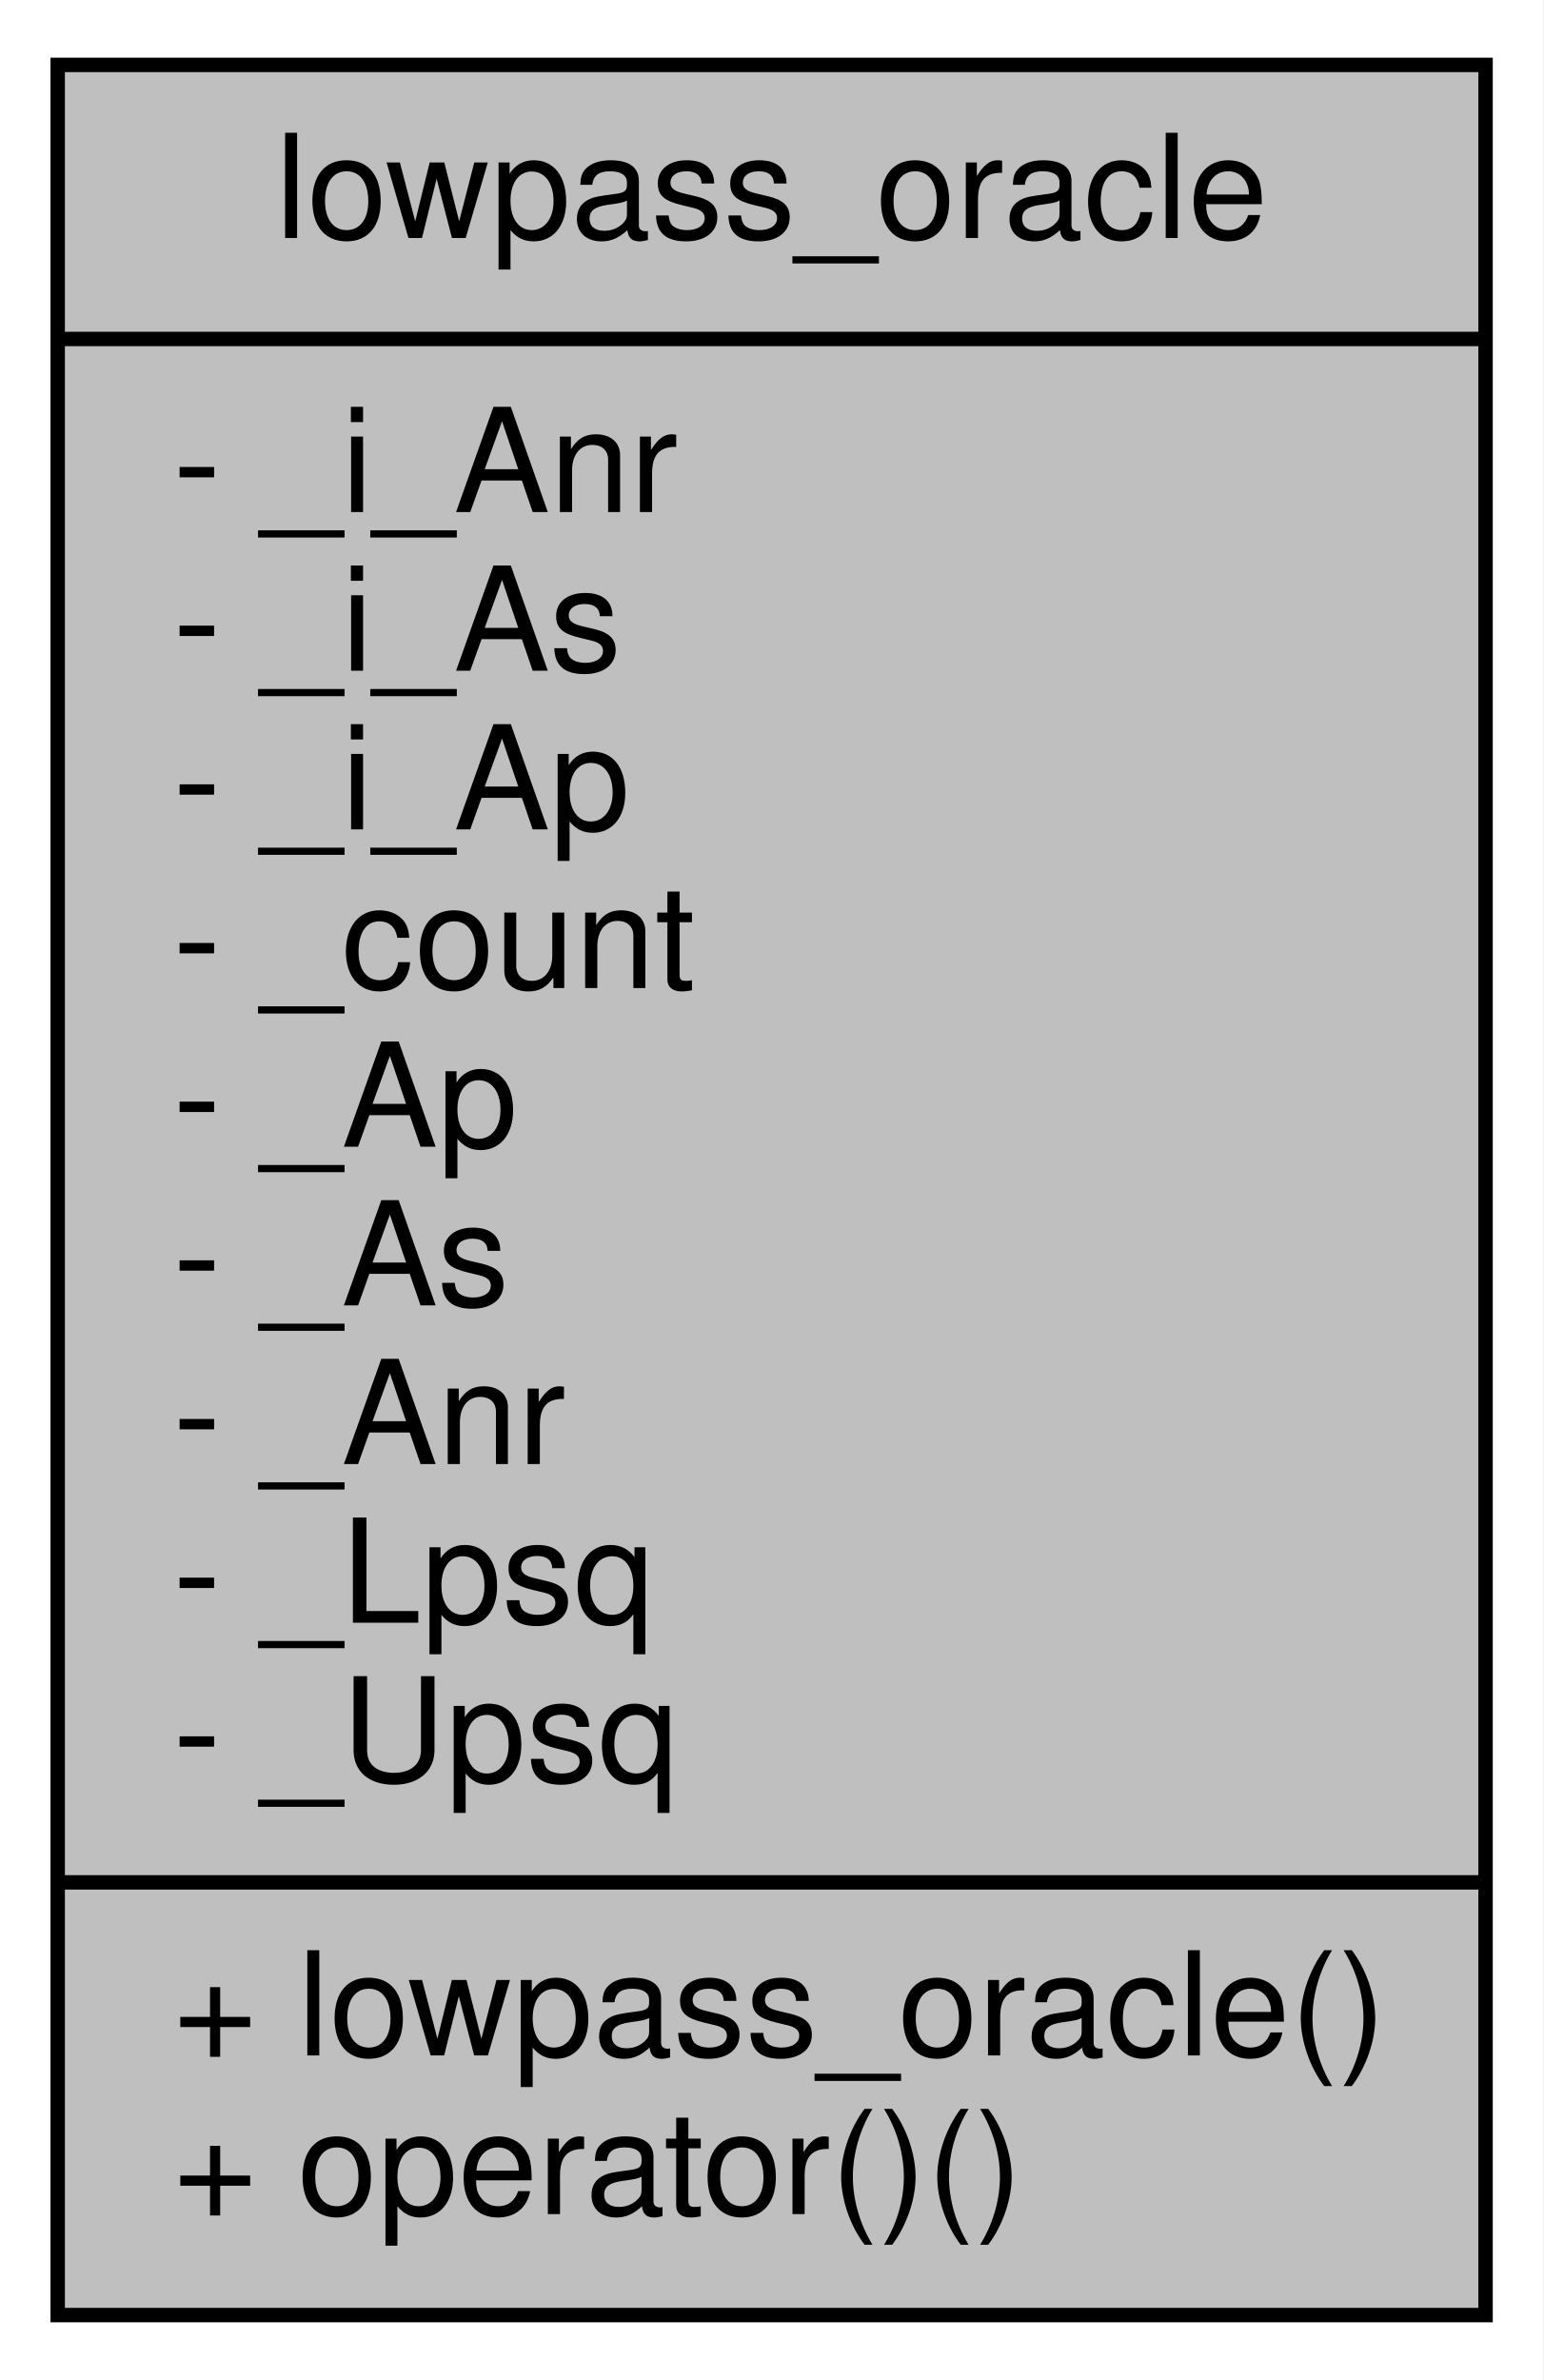
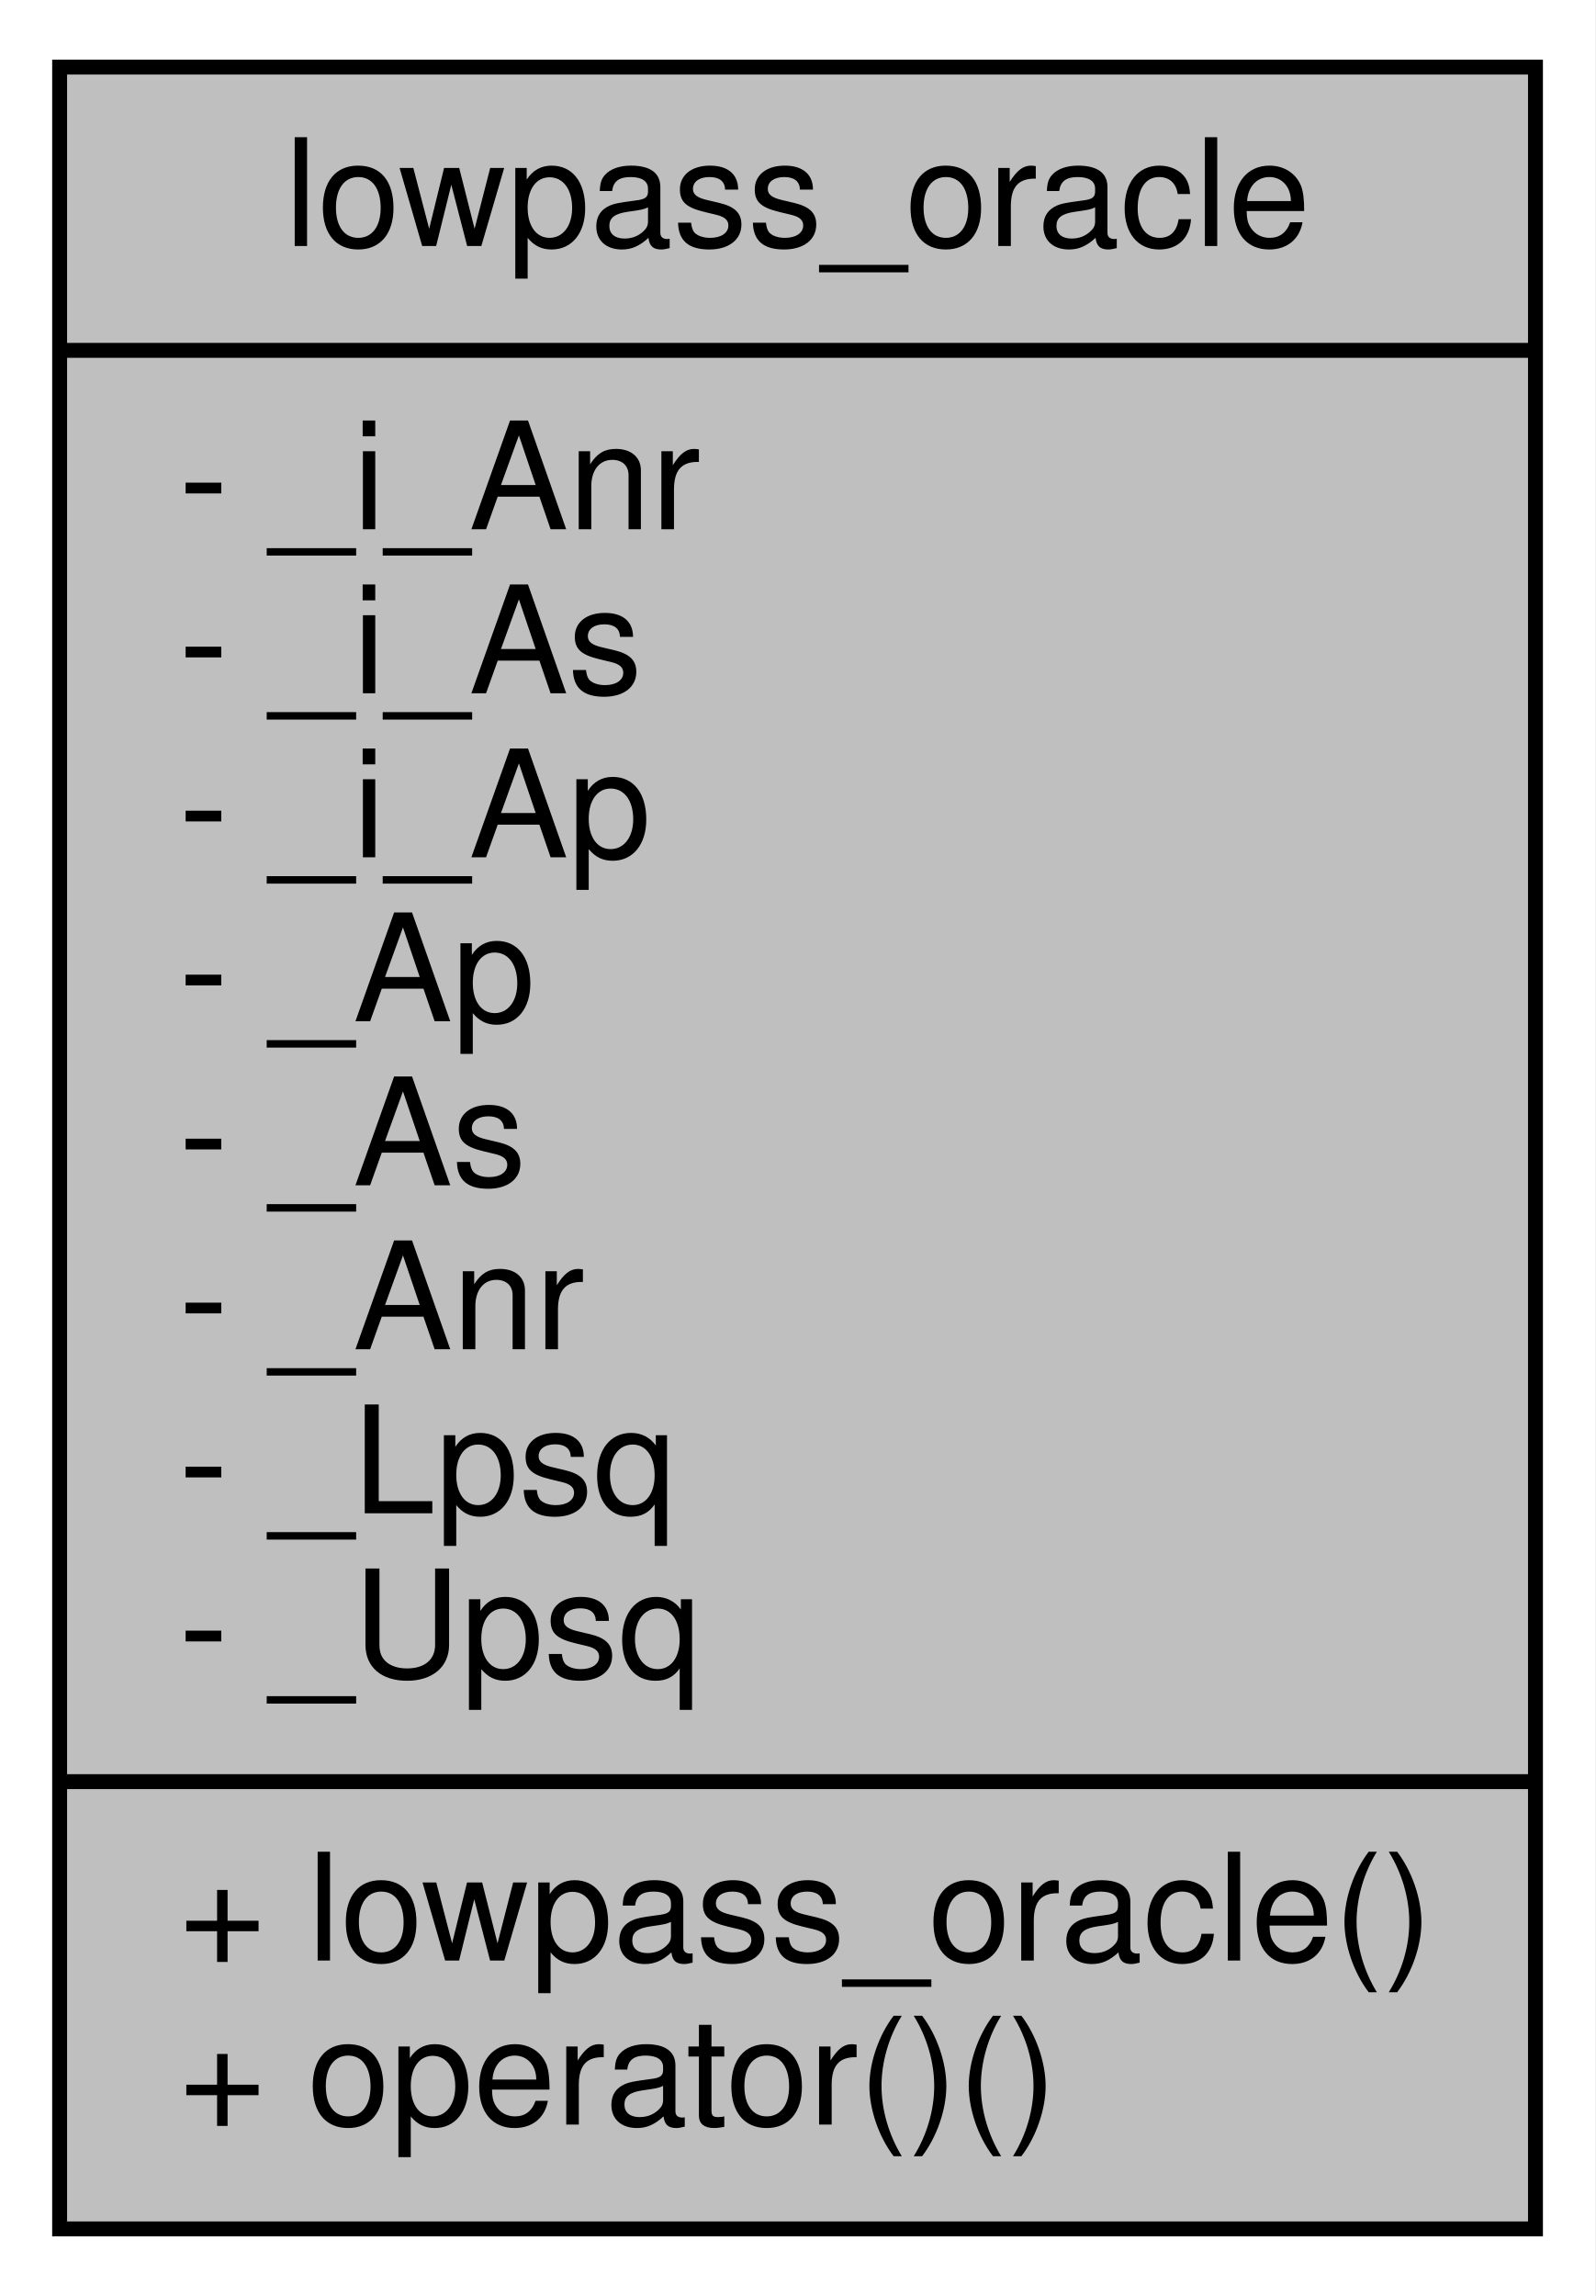
- <svg xmlns="http://www.w3.org/2000/svg" width="107pt" height="165pt" viewBox="0.00 0.00 107.00 165.00">
-   <g id="graph0" class="graph" transform="scale(1 1) rotate(0) translate(4 161)">
-     <polygon fill="#ffffff" stroke="transparent" points="-4,4 -4,-161 103,-161 103,4 -4,4" />
+ <svg xmlns="http://www.w3.org/2000/svg" width="107pt" height="154pt" viewBox="0.00 0.00 107.00 154.00">
+   <g id="graph0" class="graph" transform="scale(1 1) rotate(0) translate(4 150)">
+     <polygon fill="#ffffff" stroke="transparent" points="-4,4 -4,-150 103,-150 103,4 -4,4" />
    <g id="node1" class="node">
-       <polygon fill="#bfbfbf" stroke="#000000" points="0,-.5 0,-156.5 99,-156.5 99,-.5 0,-.5" />
-       <text text-anchor="middle" x="49.5" y="-144.5" font-family="Helvetica,sans-Serif" font-size="10.00" fill="#000000">lowpass_oracle</text>
-       <polyline fill="none" stroke="#000000" points="0,-137.5 99,-137.5 " />
-       <text text-anchor="start" x="8" y="-125.5" font-family="Helvetica,sans-Serif" font-size="10.00" fill="#000000">- _i_Anr</text>
-       <text text-anchor="start" x="8" y="-114.5" font-family="Helvetica,sans-Serif" font-size="10.00" fill="#000000">- _i_As</text>
-       <text text-anchor="start" x="8" y="-103.5" font-family="Helvetica,sans-Serif" font-size="10.00" fill="#000000">- _i_Ap</text>
-       <text text-anchor="start" x="8" y="-92.5" font-family="Helvetica,sans-Serif" font-size="10.00" fill="#000000">- _count</text>
+       <polygon fill="#bfbfbf" stroke="#000000" points="0,-.5 0,-145.5 99,-145.5 99,-.5 0,-.5" />
+       <text text-anchor="middle" x="49.5" y="-133.5" font-family="Helvetica,sans-Serif" font-size="10.00" fill="#000000">lowpass_oracle</text>
+       <polyline fill="none" stroke="#000000" points="0,-126.5 99,-126.5 " />
+       <text text-anchor="start" x="8" y="-114.5" font-family="Helvetica,sans-Serif" font-size="10.00" fill="#000000">- _i_Anr</text>
+       <text text-anchor="start" x="8" y="-103.5" font-family="Helvetica,sans-Serif" font-size="10.00" fill="#000000">- _i_As</text>
+       <text text-anchor="start" x="8" y="-92.5" font-family="Helvetica,sans-Serif" font-size="10.00" fill="#000000">- _i_Ap</text>
      <text text-anchor="start" x="8" y="-81.5" font-family="Helvetica,sans-Serif" font-size="10.00" fill="#000000">- _Ap</text>
      <text text-anchor="start" x="8" y="-70.5" font-family="Helvetica,sans-Serif" font-size="10.00" fill="#000000">- _As</text>
      <text text-anchor="start" x="8" y="-59.5" font-family="Helvetica,sans-Serif" font-size="10.00" fill="#000000">- _Anr</text>
      <text text-anchor="start" x="8" y="-48.5" font-family="Helvetica,sans-Serif" font-size="10.00" fill="#000000">- _Lpsq</text>
      <text text-anchor="start" x="8" y="-37.5" font-family="Helvetica,sans-Serif" font-size="10.00" fill="#000000">- _Upsq</text>
      <polyline fill="none" stroke="#000000" points="0,-30.5 99,-30.5 " />
      <text text-anchor="start" x="8" y="-18.5" font-family="Helvetica,sans-Serif" font-size="10.00" fill="#000000">+ lowpass_oracle()</text>
      <text text-anchor="start" x="8" y="-7.5" font-family="Helvetica,sans-Serif" font-size="10.00" fill="#000000">+ operator()()</text>
    </g>
  </g>
</svg>
